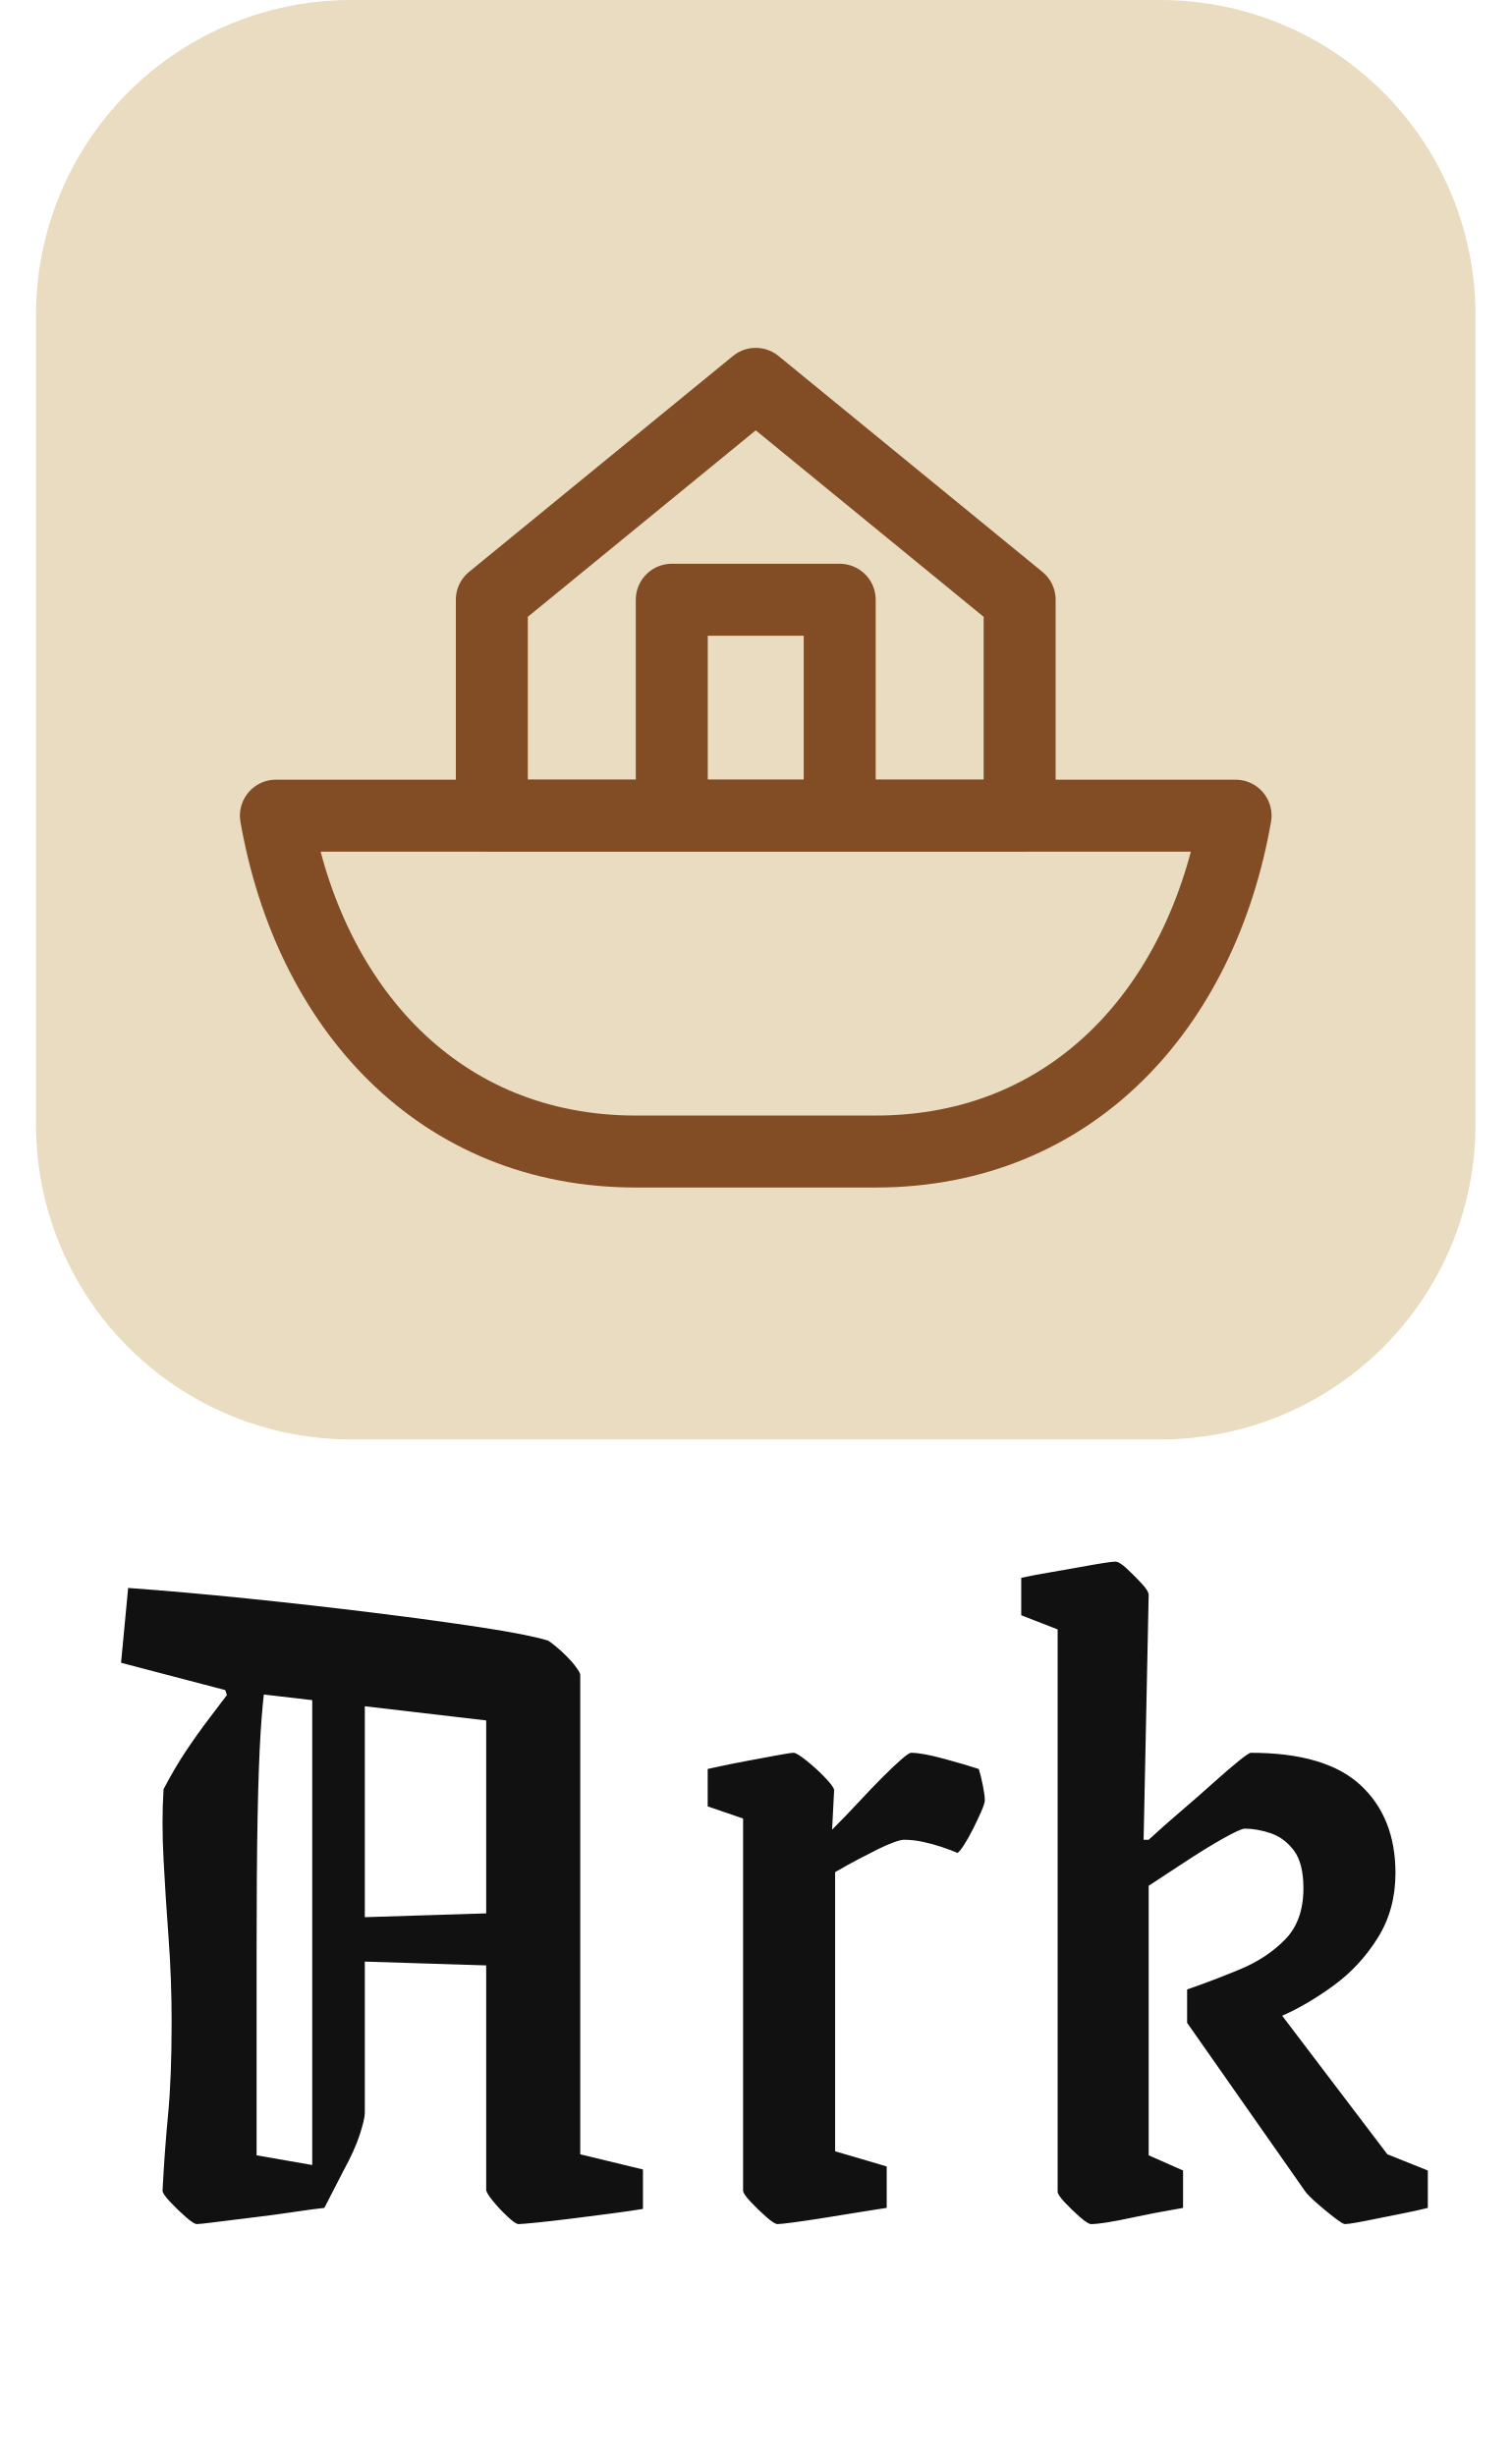
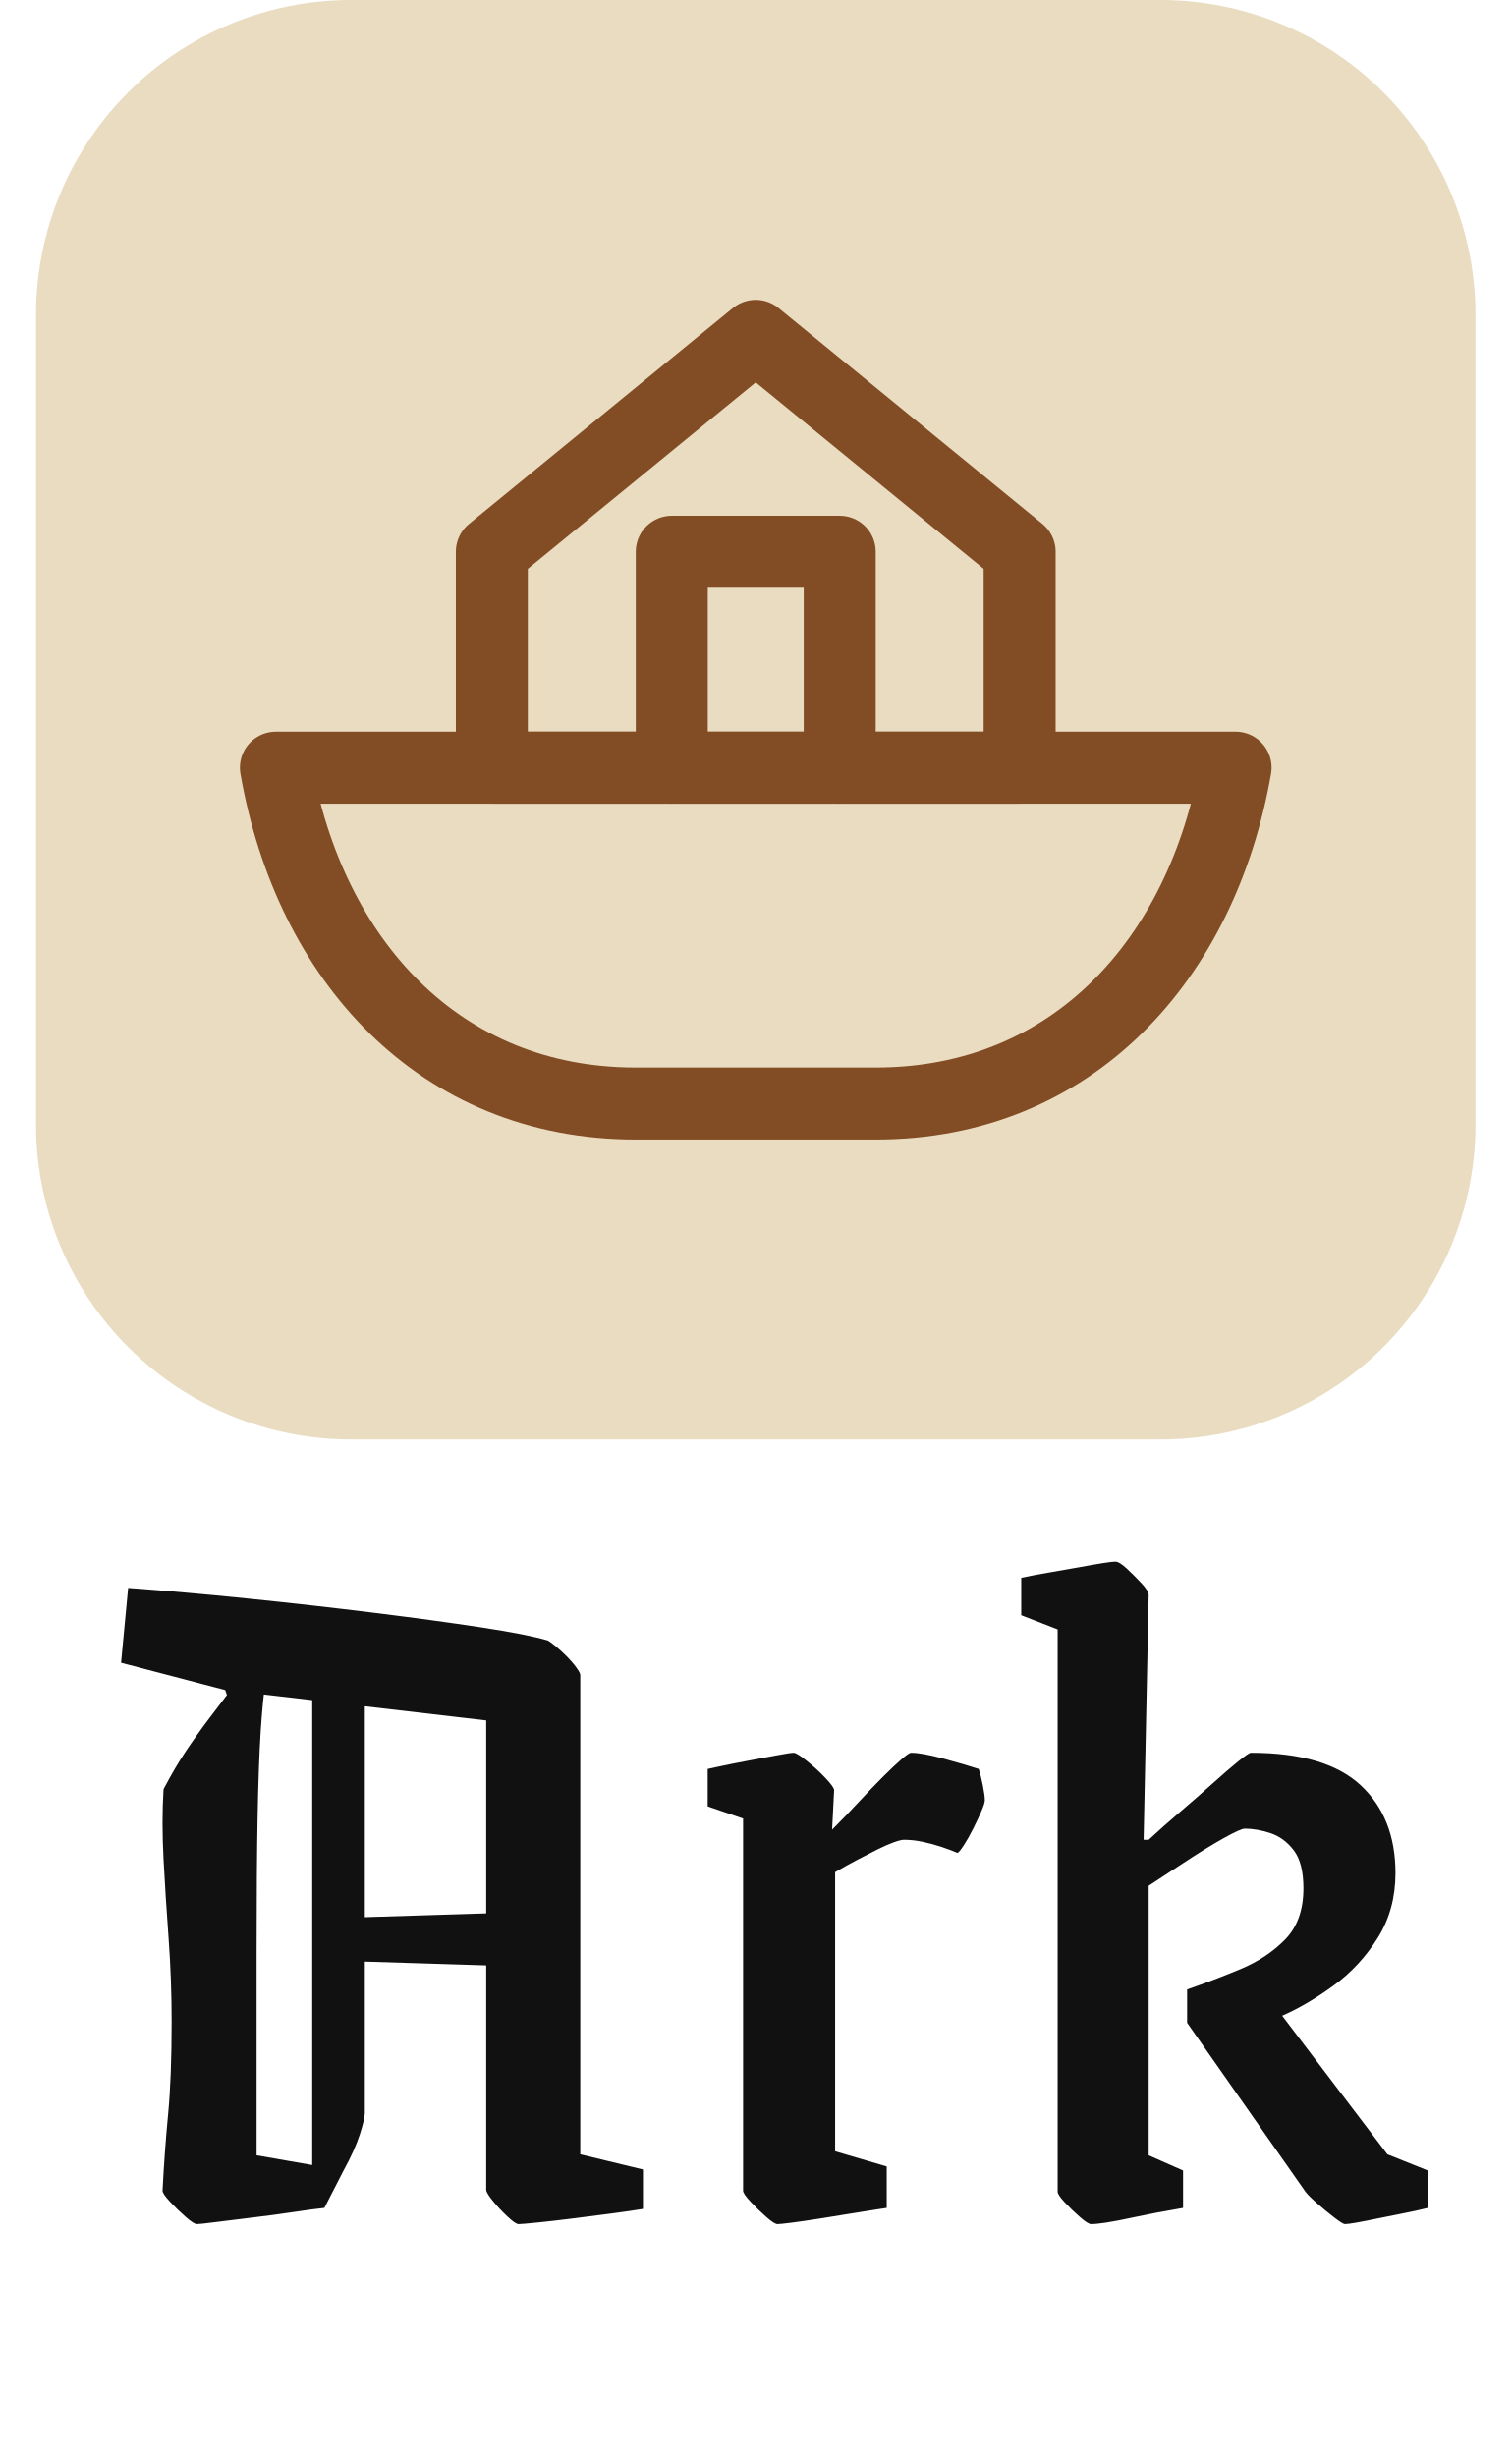
<svg xmlns="http://www.w3.org/2000/svg" width="168" height="273" viewBox="0 0 168 273">
  <path d="M 39,0 L 129,0 C 135.143,3.76170215621E-16 141.18,1.617 146.5,4.689 S 156.239,12.18 159.311,17.5 S 164,28.857 164,35 L 164,125 C 164,131.143 162.383,137.18 159.311,142.5 S 151.82,152.239 146.5,155.311 S 135.143,160 129,160 L 39,160 C 32.857,160 26.82,158.383 21.5,155.311 S 11.761,147.82 8.689,142.5 S 4,131.143 4,125 L 4,35 C 4,28.857 5.617,22.82 8.689,17.5 S 16.18,7.761 21.5,4.689 S 32.857,1.12851064686E-15 39,0 Z" fill="#e9dcc0" stroke="none" stroke-width="0.000" stroke-linecap="butt" stroke-linejoin="miter" />
-   <path d="M 30.667,90.667 l 106.667,0 c -3.733,21.333 -18.133,37.333 -40,37.333 l -26.667,0 C 48.8,128 34.4,112 30.667,90.667 z" fill="none" stroke="#824c24" stroke-width="8.000" stroke-linecap="round" stroke-linejoin="round" />
-   <path d="M 54.667,90.667 L 54.667,66.667 L 84,42.667 l 29.333,24 L 113.333,90.667 z" fill="none" stroke="#824c24" stroke-width="8.000" stroke-linecap="round" stroke-linejoin="round" />
-   <path d="M 74.667,90.667 L 74.667,66.667 l 18.667,0 L 93.333,90.667" fill="none" stroke="#824c24" stroke-width="8.000" stroke-linecap="round" stroke-linejoin="round" />
+   <path d="M 30.667,85.333 l 106.667,0 c -3.733,21.333 -18.133,37.333 -40,37.333 l -26.667,0 C 48.8,122.667 34.4,106.667 30.667,85.333 z" fill="none" stroke="#824c24" stroke-width="8.000" stroke-linecap="round" stroke-linejoin="round" />
+   <path d="M 54.667,85.333 L 54.667,61.333 L 84,37.333 l 29.333,24 L 113.333,85.333 z" fill="none" stroke="#824c24" stroke-width="8.000" stroke-linecap="round" stroke-linejoin="round" />
+   <path d="M 74.667,85.333 L 74.667,61.333 l 18.667,0 L 93.333,85.333" fill="none" stroke="#824c24" stroke-width="8.000" stroke-linecap="round" stroke-linejoin="round" />
  <path d="M 18.178,198.881 Q 19.415,196.52 20.651,194.665 Q 21.888,192.81 23.293,190.956 Q 24.698,189.101 26.497,186.74 L 29.533,186.74 Q 29.195,188.988 28.97,192.529 Q 28.746,196.071 28.633,201.917 Q 28.521,207.762 28.521,216.925 Q 28.521,226.087 28.521,239.577 L 38.189,241.264 L 36.053,245.423 Q 34.929,245.535 32.68,245.873 Q 30.432,246.21 28.071,246.491 Q 25.71,246.772 23.968,246.997 Q 22.225,247.222 21.888,247.222 Q 21.551,247.222 20.651,246.435 Q 19.752,245.648 18.909,244.749 Q 18.066,243.849 18.066,243.512 Q 18.291,239.128 18.684,235.024 Q 19.077,230.921 19.077,224.738 Q 19.077,220.016 18.74,215.463 Q 18.403,210.91 18.178,206.694 Q 17.953,202.479 18.178,198.881 Z M 35.266,213.271 L 56.851,212.596 L 56.851,218.555 L 35.266,217.88 Z M 40.55,187.19 L 40.55,234.856 Q 40.55,235.53 39.988,237.273 Q 39.425,239.015 38.189,241.264 L 34.704,241.264 L 34.704,187.19 Z M 13.456,184.829 L 14.243,176.51 Q 20.426,176.959 27.565,177.69 Q 34.704,178.421 41.505,179.264 Q 48.307,180.107 53.478,180.894 Q 58.649,181.681 60.898,182.355 Q 61.123,182.468 61.741,182.974 Q 62.359,183.48 62.977,184.098 Q 63.596,184.716 64.045,185.335 Q 64.495,185.953 64.495,186.178 L 64.495,239.465 L 71.465,241.151 L 71.465,245.535 Q 70.116,245.76 67.98,246.041 Q 65.844,246.322 63.596,246.603 Q 61.347,246.885 59.661,247.053 Q 57.975,247.222 57.638,247.222 Q 57.3,247.222 56.401,246.379 Q 55.502,245.535 54.771,244.636 Q 54.04,243.737 54.04,243.399 L 54.04,191.237 L 28.97,188.314 L 25.261,188.539 L 25.036,187.864 Z M 86.417,247.222 Q 86.08,247.222 85.18,246.435 Q 84.281,245.648 83.438,244.749 Q 82.595,243.849 82.595,243.512 L 82.595,202.141 L 78.66,200.792 L 78.66,196.633 Q 78.66,196.633 79.953,196.352 Q 81.246,196.071 83.044,195.733 Q 84.843,195.396 86.361,195.115 Q 87.878,194.834 88.216,194.834 Q 88.553,194.834 89.677,195.733 Q 90.801,196.633 91.757,197.645 Q 92.713,198.656 92.713,198.994 L 92.488,203.378 Q 94.062,201.804 95.467,200.286 Q 96.872,198.769 98.109,197.532 Q 99.345,196.296 100.188,195.565 Q 101.032,194.834 101.256,194.834 Q 102.493,194.834 104.966,195.509 Q 107.44,196.183 108.789,196.633 Q 109.013,197.307 109.238,198.431 Q 109.463,199.556 109.463,200.118 Q 109.463,200.455 109.07,201.354 Q 108.676,202.254 108.17,203.266 Q 107.664,204.277 107.159,205.064 Q 106.653,205.851 106.428,205.964 Q 105.641,205.626 104.629,205.289 Q 103.617,204.952 102.549,204.727 Q 101.481,204.502 100.47,204.502 Q 100.132,204.502 99.345,204.783 Q 98.558,205.064 97.547,205.57 Q 96.535,206.076 95.354,206.694 Q 94.174,207.313 92.825,208.1 L 92.825,239.128 L 98.558,240.814 L 98.558,245.423 Q 98.558,245.423 97.434,245.592 Q 96.31,245.76 94.624,246.041 Q 92.937,246.322 91.139,246.603 Q 89.34,246.885 88.047,247.053 Q 86.754,247.222 86.417,247.222 Z M 127.675,204.502 L 127.675,239.577 L 131.497,241.264 L 131.497,245.423 Q 128.237,245.985 126.157,246.435 Q 124.078,246.885 122.954,247.053 Q 121.829,247.222 121.267,247.222 Q 120.93,247.222 120.031,246.435 Q 119.131,245.648 118.344,244.805 Q 117.557,243.962 117.557,243.624 L 117.557,181.119 L 113.51,179.545 L 113.51,175.385 Q 115.084,175.048 116.77,174.767 Q 118.457,174.486 119.974,174.205 Q 121.492,173.924 122.56,173.755 Q 123.628,173.587 123.965,173.587 Q 124.415,173.587 125.258,174.374 Q 126.101,175.161 126.888,176.004 Q 127.675,176.847 127.675,177.297 L 127.113,204.502 Z M 149.485,247.222 Q 149.26,247.222 148.304,246.491 Q 147.349,245.76 146.393,244.917 Q 145.438,244.074 145.1,243.624 L 131.947,224.85 L 131.947,221.14 Q 134.87,220.129 137.849,218.892 Q 140.828,217.655 142.852,215.576 Q 144.875,213.496 144.875,209.898 Q 144.875,207.088 143.807,205.683 Q 142.739,204.277 141.222,203.771 Q 139.704,203.266 138.355,203.266 Q 137.905,203.266 135.994,204.334 Q 134.083,205.402 131.441,207.144 Q 128.799,208.887 125.876,210.798 L 125.876,204.502 L 127.675,204.502 Q 129.249,203.041 131.16,201.411 Q 133.071,199.781 134.758,198.263 Q 136.444,196.745 137.624,195.79 Q 138.805,194.834 139.03,194.834 Q 147.349,194.834 151.227,198.431 Q 155.106,202.029 155.106,208.212 Q 155.106,212.259 153.138,215.407 Q 151.171,218.555 148.248,220.691 Q 145.325,222.827 142.515,224.063 L 154.206,239.465 L 158.703,241.264 L 158.703,245.423 Q 157.354,245.76 155.893,246.041 Q 154.431,246.322 153.082,246.603 Q 151.733,246.885 150.777,247.053 Q 149.822,247.222 149.485,247.222 Z" fill="#111111" stroke="none" stroke-width="0.000" stroke-linecap="butt" stroke-linejoin="miter" />
</svg>
